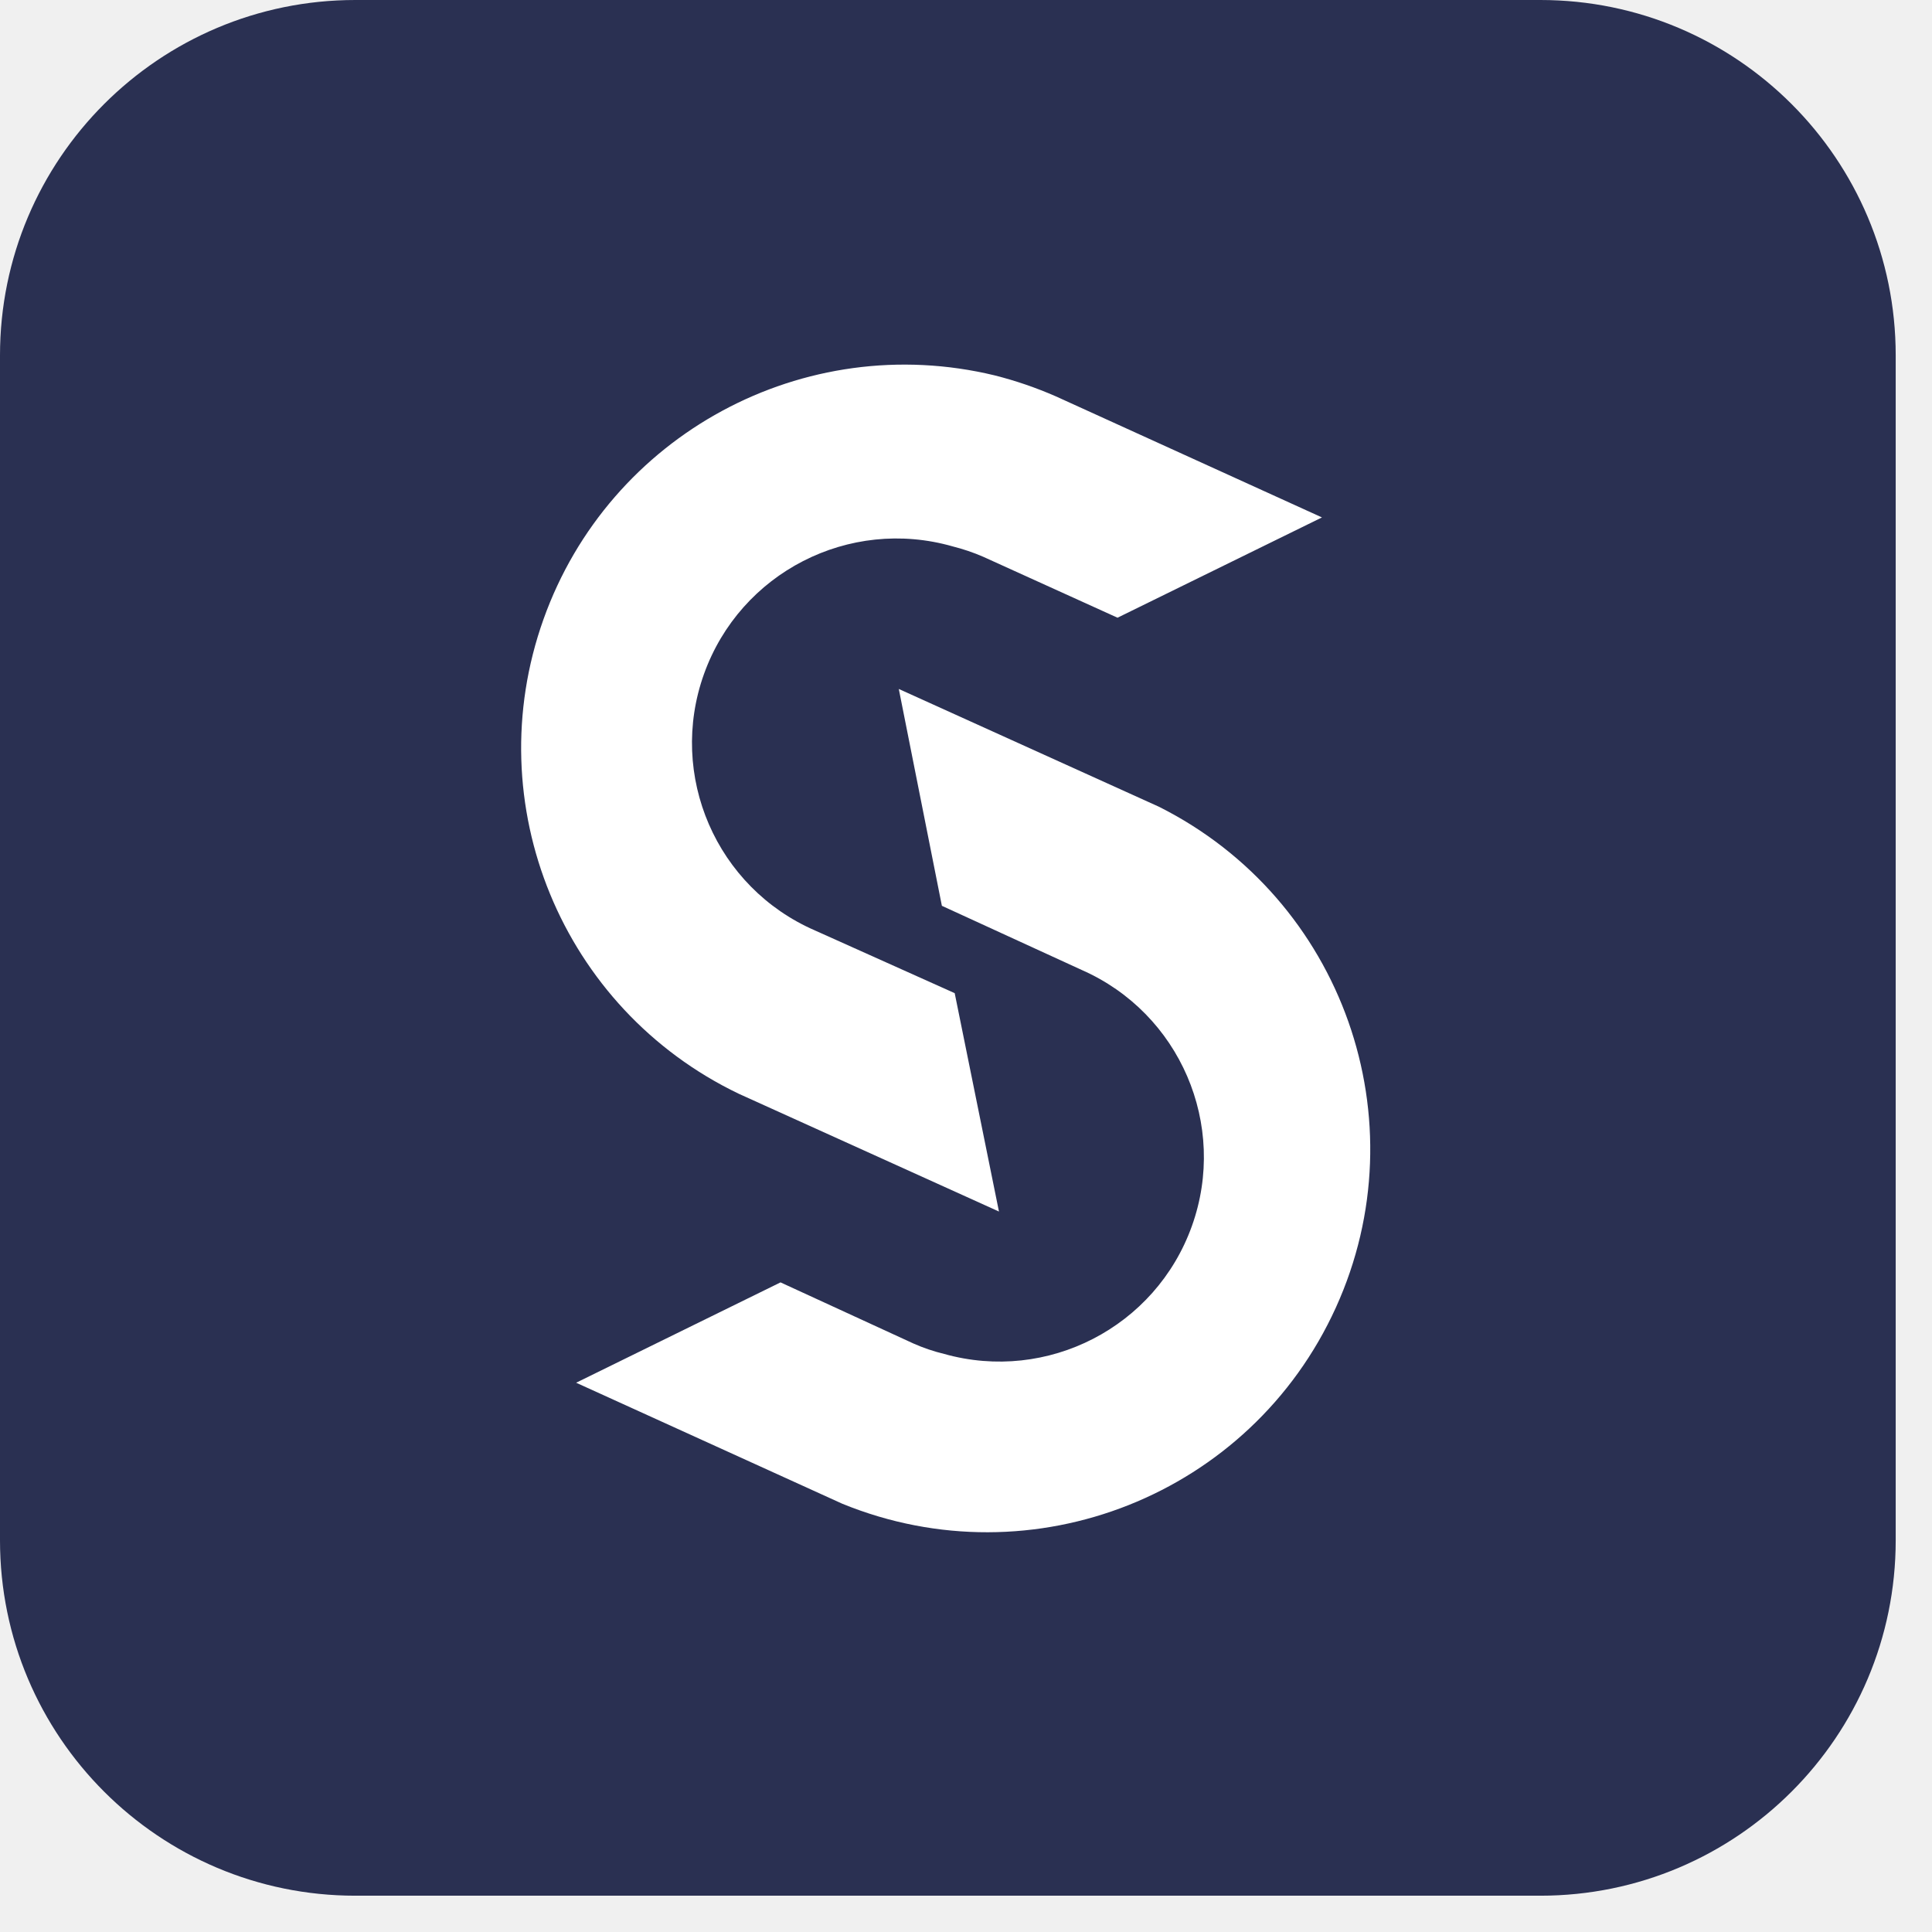
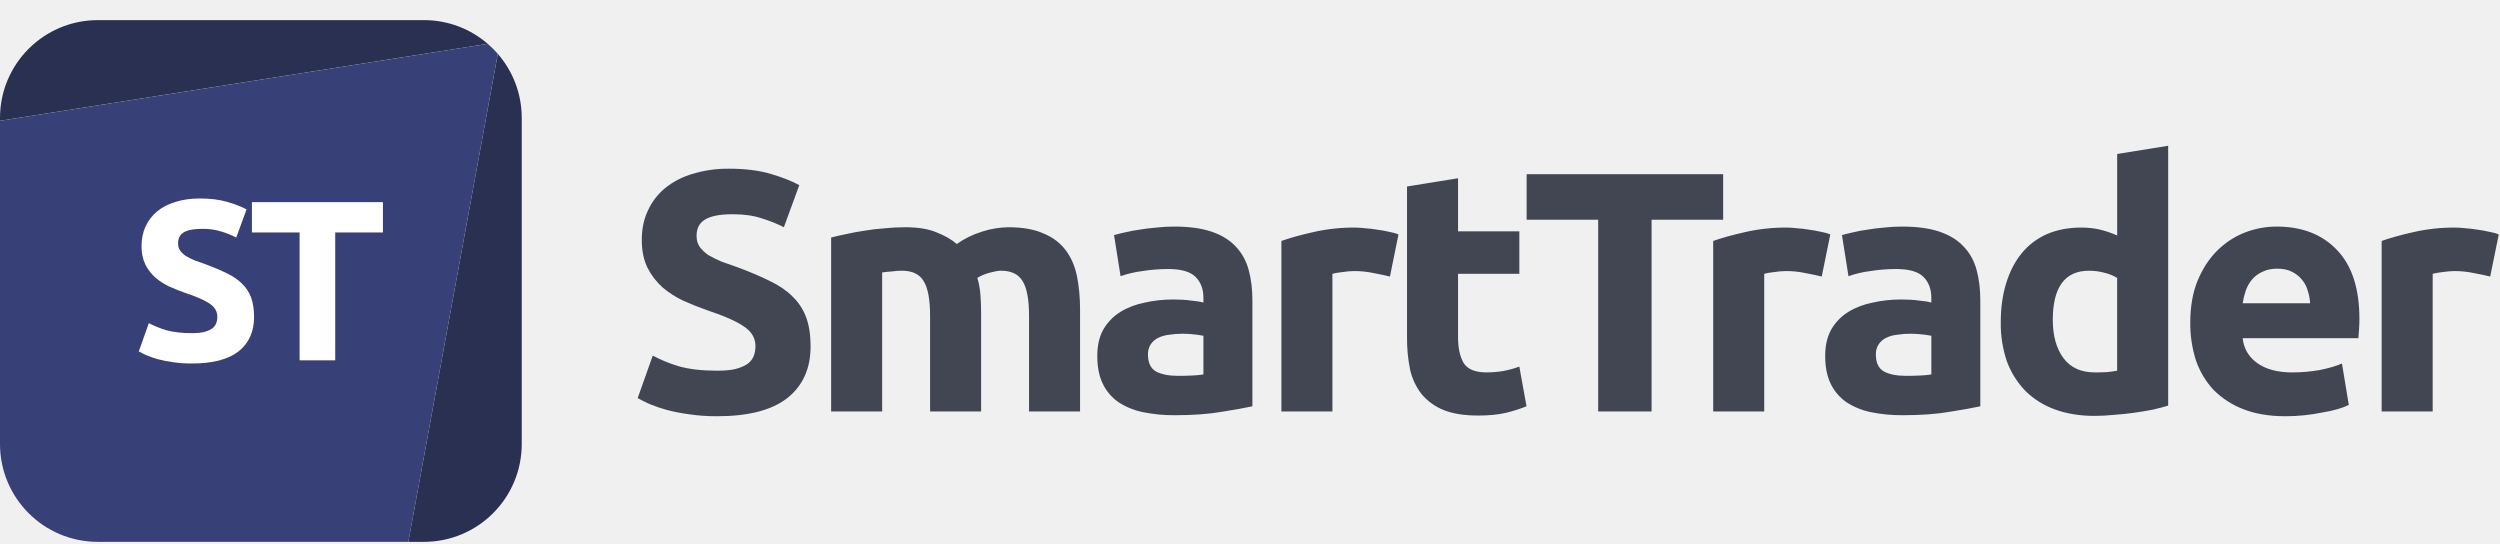
- <svg xmlns="http://www.w3.org/2000/svg" width="33" height="33">
-   <g fill="none" fill-rule="evenodd">
-     <path d="M6.07 0h20.24a6.07 6.07 0 016.07 6.07v20.24a6.07 6.07 0 01-6.07 6.07H6.07A6.07 6.07 0 010 26.31V6.07A6.07 6.07 0 016.07 0" fill="#2A3052" />
-     <path d="M19.796 13.78l-4.444-2.012.736 3.704 2.387 1.095a3.492 3.492 0 01-2.349 6.559 3.086 3.086 0 01-.524-.178l-2.27-1.044-3.491 1.714 4.546 2.067a6.543 6.543 0 005.409-11.905z" fill="#FFF" fill-rule="nonzero" />
-     <path d="M13.923 15.894a3.492 3.492 0 012.35-6.561c.178.045.354.104.523.178l2.292 1.04 3.492-1.713-4.543-2.067a6.682 6.682 0 00-1.047-.359 6.549 6.549 0 00-4.372 12.27l4.445 2.012-.756-3.73-2.384-1.07z" fill="#FFF" fill-rule="nonzero" />
-   </g>
+ <svg xmlns="http://www.w3.org/2000/svg" width="115" height="25" fill="none">
+   <path d="M4.5.926a4.5 4.5 0 00-4.5 4.5v.13l22.436-3.54A4.482 4.482 0 0019.5.925h-15zM22.899 2.477l-4.116 22.448h.717a4.5 4.5 0 004.5-4.5v-15c0-1.127-.416-2.159-1.101-2.948z" fill="#2A3052" />
+   <path fill-rule="evenodd" clip-rule="evenodd" d="M18.783 24.925H4.5a4.5 4.5 0 01-4.5-4.5V5.557l22.436-3.54c.165.142.32.296.463.46l-4.116 22.45z" fill="#384177" />
+   <path d="M8.82 15.325c.232 0 .42-.018.568-.052.154-.043.276-.095.367-.158a.56.56 0 00.19-.242.842.842 0 00.052-.304c0-.238-.112-.434-.336-.588-.224-.161-.609-.332-1.155-.514a10.082 10.082 0 01-.714-.284 2.859 2.859 0 01-.64-.41 2.047 2.047 0 01-.463-.598 1.908 1.908 0 01-.178-.861c0-.336.063-.637.189-.903.126-.273.304-.504.535-.693.231-.189.511-.332.84-.43.33-.105.7-.158 1.113-.158.49 0 .914.053 1.27.158.358.105.652.22.883.346l-.473 1.291a4.078 4.078 0 00-.682-.273 2.77 2.77 0 00-.893-.125c-.392 0-.675.056-.85.168-.168.104-.252.269-.252.493 0 .133.031.245.094.336.063.091.15.175.263.252.119.07.252.136.399.2.154.055.322.115.504.178.378.14.707.28.987.42.28.133.51.29.693.473a1.7 1.7 0 01.42.64c.09.245.136.543.136.893 0 .678-.238 1.207-.714 1.585-.476.371-1.193.556-2.152.556-.322 0-.613-.02-.872-.063a5.282 5.282 0 01-.693-.136 4.348 4.348 0 01-.514-.178 4.218 4.218 0 01-.357-.179l.462-1.302c.217.119.483.228.798.325.322.091.714.137 1.176.137zM17.615 9.298v1.396H15.42v5.88h-1.638v-5.88h-2.194V9.299h6.027z" fill="#fff" />
+   <path d="M32.987 17.052c.346 0 .63-.026.85-.078.231-.063.415-.142.552-.237a.839.839 0 00.283-.362c.053-.136.079-.289.079-.457 0-.357-.168-.65-.504-.882-.336-.241-.913-.498-1.733-.771a15.124 15.124 0 01-1.07-.426 4.287 4.287 0 01-.961-.614 3.07 3.07 0 01-.693-.898c-.179-.357-.268-.787-.268-1.291 0-.504.095-.956.284-1.355a2.89 2.89 0 01.803-1.04 3.575 3.575 0 011.26-.645 5.48 5.48 0 011.67-.236c.734 0 1.37.079 1.905.236.535.158.976.33 1.323.52l-.709 1.937a6.118 6.118 0 00-1.023-.41c-.368-.125-.814-.188-1.34-.188-.587 0-1.013.084-1.275.252-.252.157-.378.404-.378.74 0 .2.047.367.142.504.094.136.226.262.394.378.178.105.377.205.598.3.231.083.483.172.756.267.567.21 1.06.42 1.48.63.42.2.767.436 1.04.709.284.273.494.593.63.96.136.368.205.814.205 1.34 0 1.018-.357 1.81-1.071 2.377-.714.557-1.79.835-3.229.835-.483 0-.919-.031-1.307-.094a7.923 7.923 0 01-1.04-.205 6.523 6.523 0 01-.771-.268 6.359 6.359 0 01-.536-.268l.693-1.953a6.56 6.56 0 001.197.489c.483.136 1.071.204 1.764.204zM42.784 14.532c0-.756-.1-1.291-.3-1.606-.188-.315-.519-.473-.992-.473-.146 0-.299.01-.456.032a6.1 6.1 0 00-.457.047v6.395h-2.347v-8.001c.2-.053.43-.105.693-.158.273-.063.557-.115.85-.157.305-.053.615-.09.93-.11.315-.032.625-.048.93-.048.598 0 1.08.079 1.448.236.378.147.688.326.93.536.336-.242.719-.43 1.15-.567a4.13 4.13 0 011.212-.205c.661 0 1.202.095 1.622.284.43.178.772.435 1.024.771s.425.735.52 1.197c.094.462.142.977.142 1.544v4.678h-2.347v-4.395c0-.756-.1-1.291-.3-1.606-.189-.315-.52-.473-.992-.473-.126 0-.304.032-.535.095-.22.063-.404.142-.551.236.073.242.12.499.141.772.021.262.032.546.032.85v4.52h-2.347v-4.394zM54.192 17.289c.23 0 .451-.006.661-.016a4.6 4.6 0 00.504-.047v-1.78a4.331 4.331 0 00-.425-.063 4.737 4.737 0 00-.52-.032c-.22 0-.43.016-.63.048a1.485 1.485 0 00-.504.141.878.878 0 00-.346.3.834.834 0 00-.126.472c0 .368.12.625.362.772.252.136.593.205 1.024.205zm-.19-6.867c.694 0 1.271.078 1.733.236.462.157.83.383 1.103.677.283.294.483.651.598 1.071.116.42.174.887.174 1.402v4.882c-.336.074-.804.158-1.402.252-.599.105-1.323.158-2.174.158a7.003 7.003 0 01-1.464-.142 3.253 3.253 0 01-1.119-.457 2.185 2.185 0 01-.724-.85c-.168-.347-.252-.772-.252-1.276 0-.483.094-.892.283-1.228.2-.336.462-.604.788-.804.325-.2.698-.34 1.118-.425.42-.094.856-.142 1.307-.142.305 0 .573.016.804.048.241.02.435.052.582.094v-.22c0-.4-.12-.72-.362-.961-.241-.242-.661-.362-1.26-.362-.399 0-.793.031-1.181.094a4.753 4.753 0 00-1.008.236l-.3-1.89c.137-.042.305-.084.505-.126.21-.052.435-.094.677-.126.241-.042.493-.073.756-.094a7.14 7.14 0 01.819-.047zM63.937 12.721c-.21-.052-.457-.105-.74-.157a4.206 4.206 0 00-.914-.095 3.7 3.7 0 00-.535.047c-.2.021-.352.048-.457.08v6.33h-2.347v-7.843c.42-.147.914-.283 1.48-.41a8.362 8.362 0 011.922-.204c.126 0 .278.01.457.031.178.01.357.032.535.063.179.021.357.053.536.095.178.031.33.073.457.126l-.394 1.937zM64.722 8.579L67.07 8.2v2.441h2.82v1.953h-2.82v2.914c0 .493.084.887.252 1.181.179.294.53.441 1.055.441.252 0 .51-.02.772-.063.273-.052.52-.12.74-.205l.331 1.827a6.677 6.677 0 01-.945.3c-.346.084-.772.126-1.276.126-.64 0-1.17-.084-1.59-.252a2.598 2.598 0 01-1.008-.725 2.84 2.84 0 01-.536-1.134 7.004 7.004 0 01-.142-1.465V8.58zM79.265 8.012v2.095h-3.292v8.82h-2.457v-8.82h-3.291V8.012h9.04z" fill="#414652" />
+   <path d="M83.8 12.721c-.21-.052-.457-.105-.74-.157a4.206 4.206 0 00-.914-.095 3.7 3.7 0 00-.535.047c-.2.021-.352.048-.457.08v6.33h-2.347v-7.843c.42-.147.913-.283 1.48-.41a8.362 8.362 0 011.922-.204c.126 0 .278.01.457.031.178.01.357.032.535.063.179.021.357.053.536.095.178.031.33.073.457.126L83.8 12.72zM87.676 17.289c.231 0 .451-.006.662-.016a4.6 4.6 0 00.504-.047v-1.78a4.334 4.334 0 00-.426-.063 4.735 4.735 0 00-.52-.032c-.22 0-.43.016-.63.048a1.485 1.485 0 00-.504.141.878.878 0 00-.346.3.834.834 0 00-.126.472c0 .368.12.625.362.772.252.136.594.205 1.024.205zm-.189-6.867c.693 0 1.27.078 1.733.236.462.157.829.383 1.102.677.284.294.483.651.599 1.071.115.42.173.887.173 1.402v4.882c-.336.074-.803.158-1.402.252-.598.105-1.323.158-2.173.158a7.004 7.004 0 01-1.465-.142 3.253 3.253 0 01-1.118-.457 2.185 2.185 0 01-.725-.85c-.168-.347-.252-.772-.252-1.276 0-.483.094-.892.284-1.228.199-.336.462-.604.787-.804.326-.2.698-.34 1.118-.425.42-.094.856-.142 1.308-.142.304 0 .572.016.803.048.241.02.436.052.582.094v-.22c0-.4-.12-.72-.362-.961-.241-.242-.661-.362-1.26-.362-.399 0-.792.031-1.181.094a4.753 4.753 0 00-1.008.236l-.3-1.89c.137-.042.305-.084.505-.126a5.99 5.99 0 01.677-.126c.241-.042.493-.073.756-.094a7.14 7.14 0 01.819-.047zM94.429 14.721c0 .725.162 1.308.488 1.749.325.44.808.661 1.449.661.21 0 .404-.005.583-.016.178-.02.325-.042.44-.063v-4.268a2.033 2.033 0 00-.582-.236 2.681 2.681 0 00-.709-.095c-1.113 0-1.67.756-1.67 2.268zm5.307 3.938c-.21.063-.451.126-.724.189-.273.052-.562.1-.866.142-.294.042-.599.073-.914.094a8.577 8.577 0 01-.882.047c-.682 0-1.291-.1-1.827-.299a3.722 3.722 0 01-1.355-.85 3.908 3.908 0 01-.85-1.355 5.368 5.368 0 01-.283-1.795c0-.672.084-1.276.252-1.812.168-.546.41-1.008.724-1.386a3.116 3.116 0 011.15-.866c.462-.2.987-.3 1.575-.3.325 0 .614.032.866.095.263.063.525.153.788.268V7.083l2.346-.378v11.954zM100.752 14.847c0-.735.111-1.375.331-1.921.231-.557.53-1.019.898-1.386a3.711 3.711 0 011.26-.835 4.028 4.028 0 011.48-.283c1.176 0 2.106.362 2.788 1.086.683.714 1.024 1.77 1.024 3.166 0 .137-.005.289-.016.457-.01.157-.021.3-.031.425h-5.324c.053.483.278.866.677 1.15.399.283.935.425 1.607.425.43 0 .85-.037 1.26-.11.42-.084.761-.184 1.024-.3l.315 1.906a3.24 3.24 0 01-.504.19c-.21.062-.447.115-.709.157a8.428 8.428 0 01-1.701.173c-.746 0-1.397-.11-1.953-.33a3.93 3.93 0 01-1.37-.898 3.82 3.82 0 01-.804-1.37 5.552 5.552 0 01-.252-1.702zm5.513-.897a2.22 2.22 0 00-.11-.583 1.306 1.306 0 00-.268-.504 1.325 1.325 0 00-.457-.362c-.178-.095-.404-.142-.677-.142-.263 0-.488.047-.677.142-.189.084-.347.2-.473.346-.126.147-.226.32-.299.52-.063.189-.11.383-.142.583h3.103zM114.549 12.721c-.21-.052-.457-.105-.74-.157a4.21 4.21 0 00-.914-.095c-.147 0-.325.016-.535.047-.2.021-.352.048-.457.08v6.33h-2.347v-7.843c.42-.147.914-.283 1.481-.41a8.357 8.357 0 011.921-.204c.126 0 .279.01.457.031.179.01.357.032.536.063.178.021.357.053.535.095.179.031.331.073.457.126l-.394 1.937z" fill="#414652" />
</svg>
